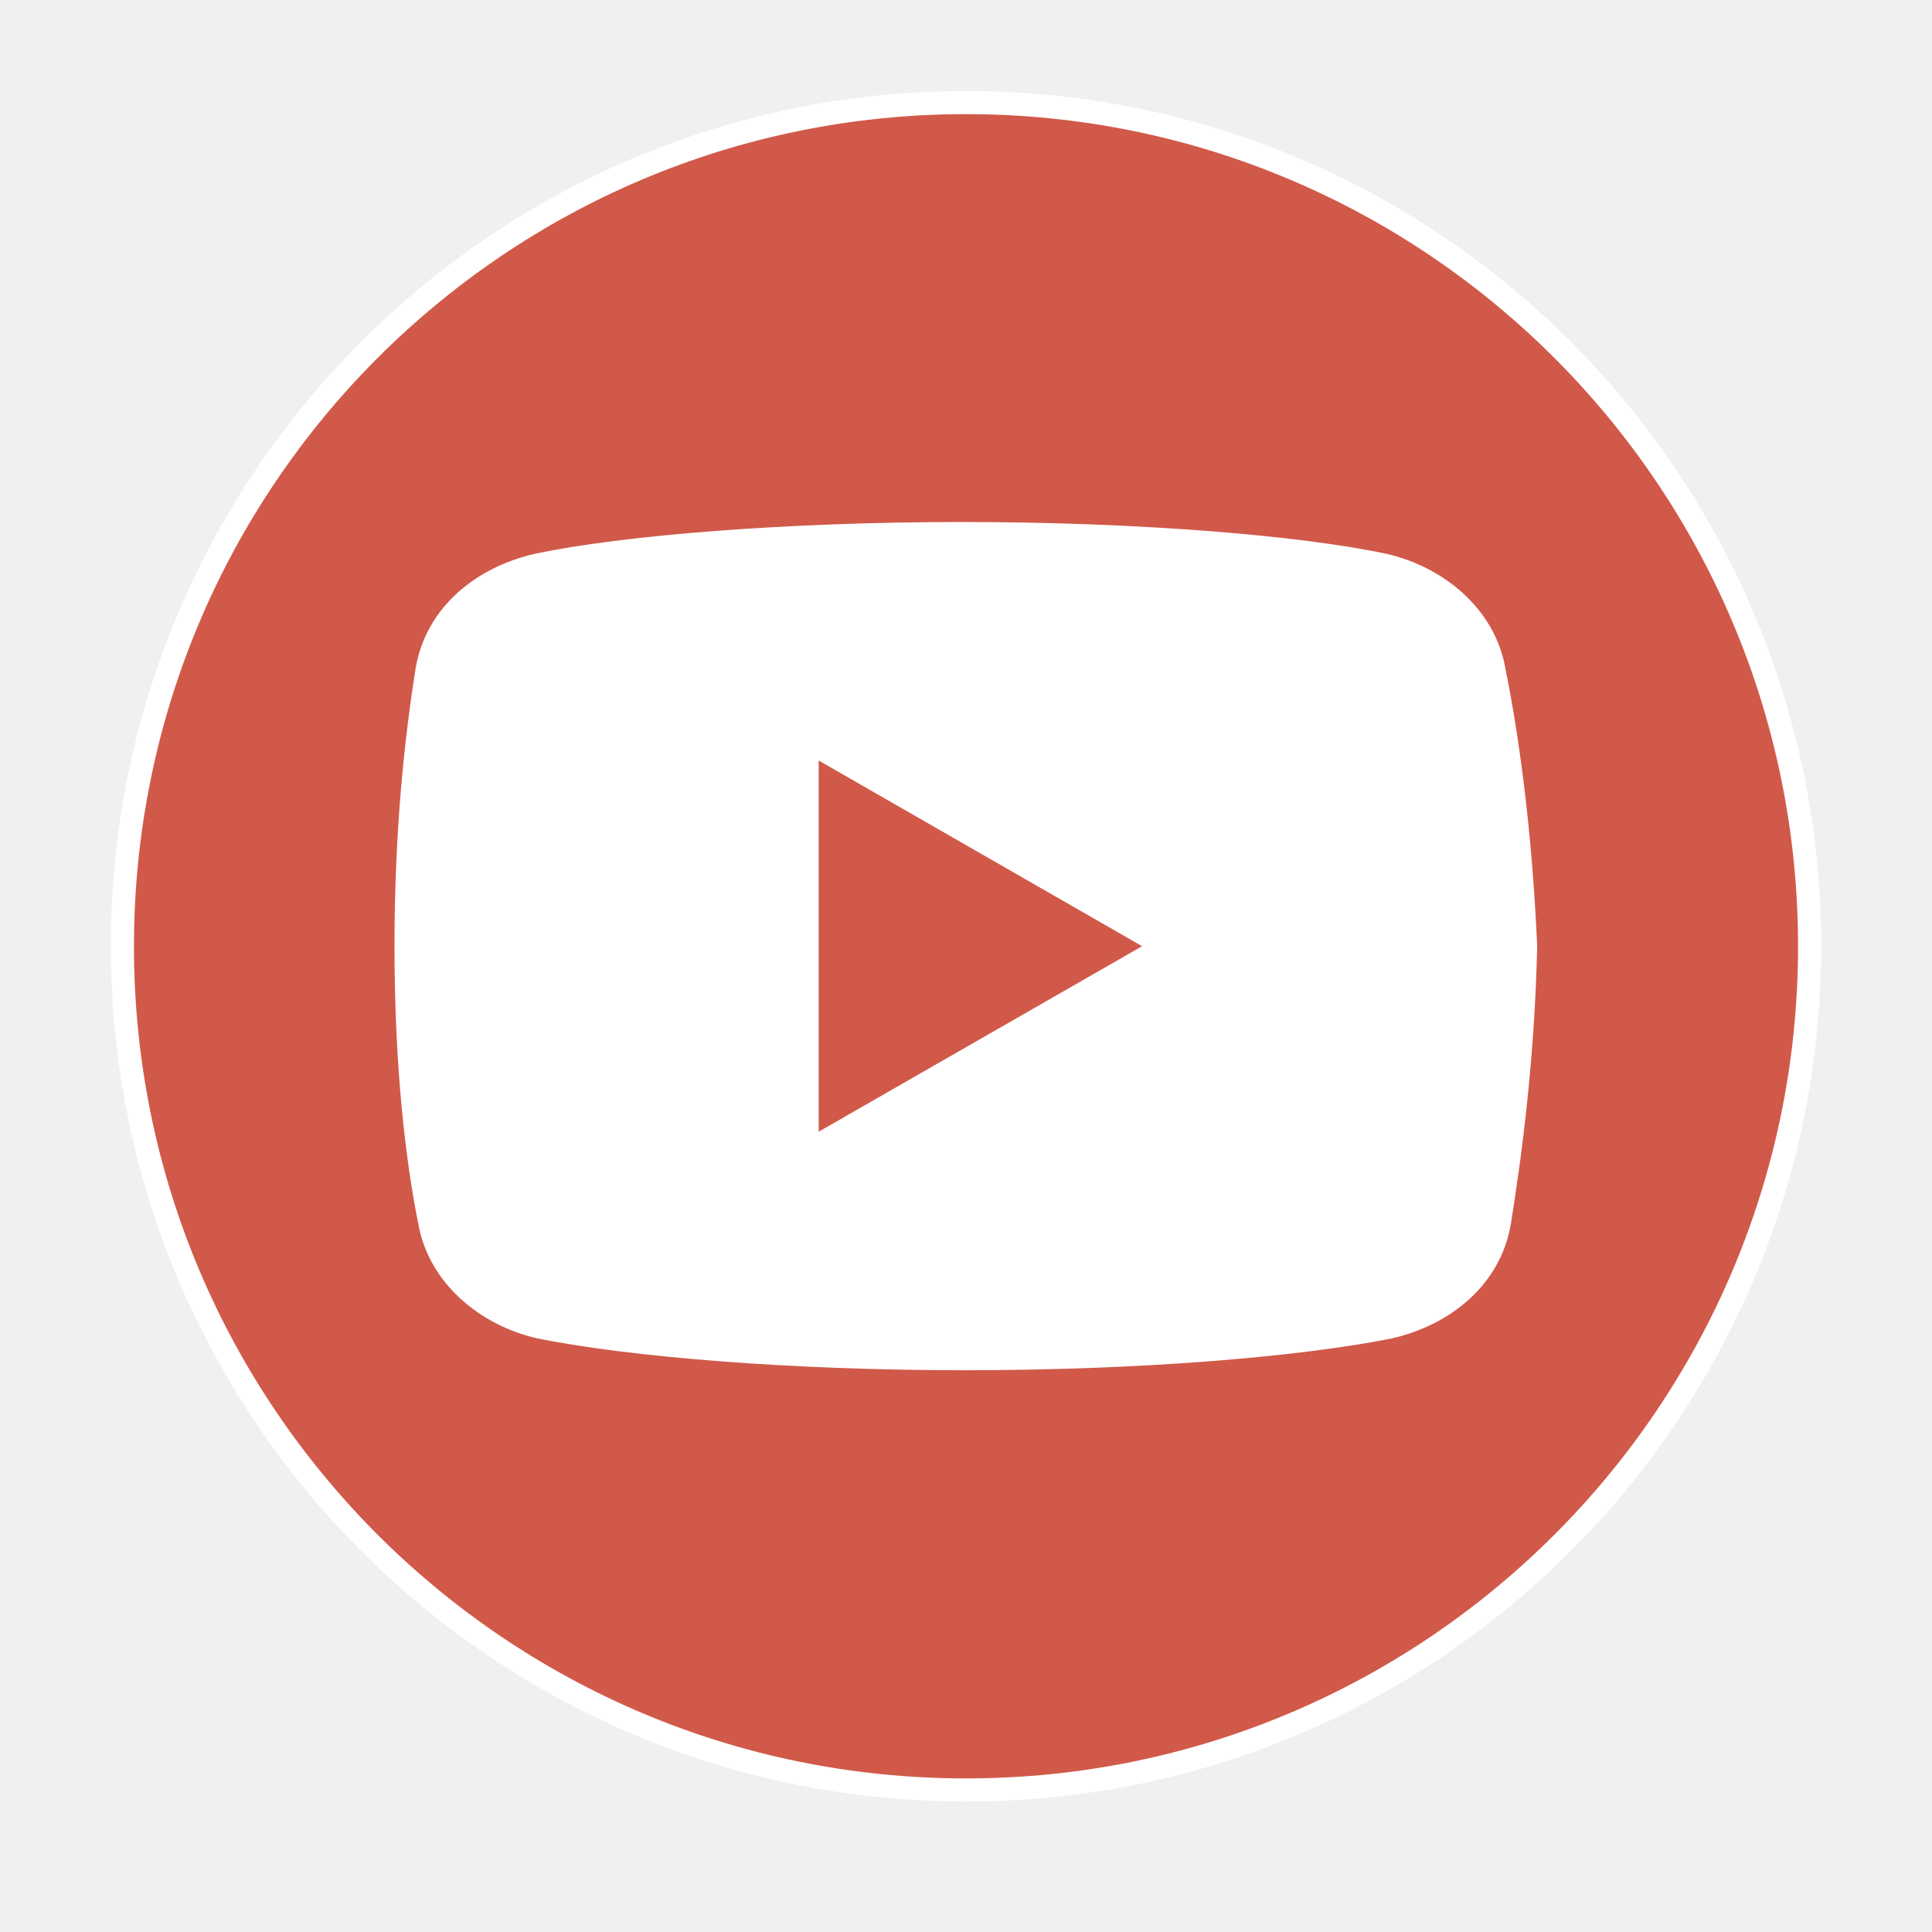
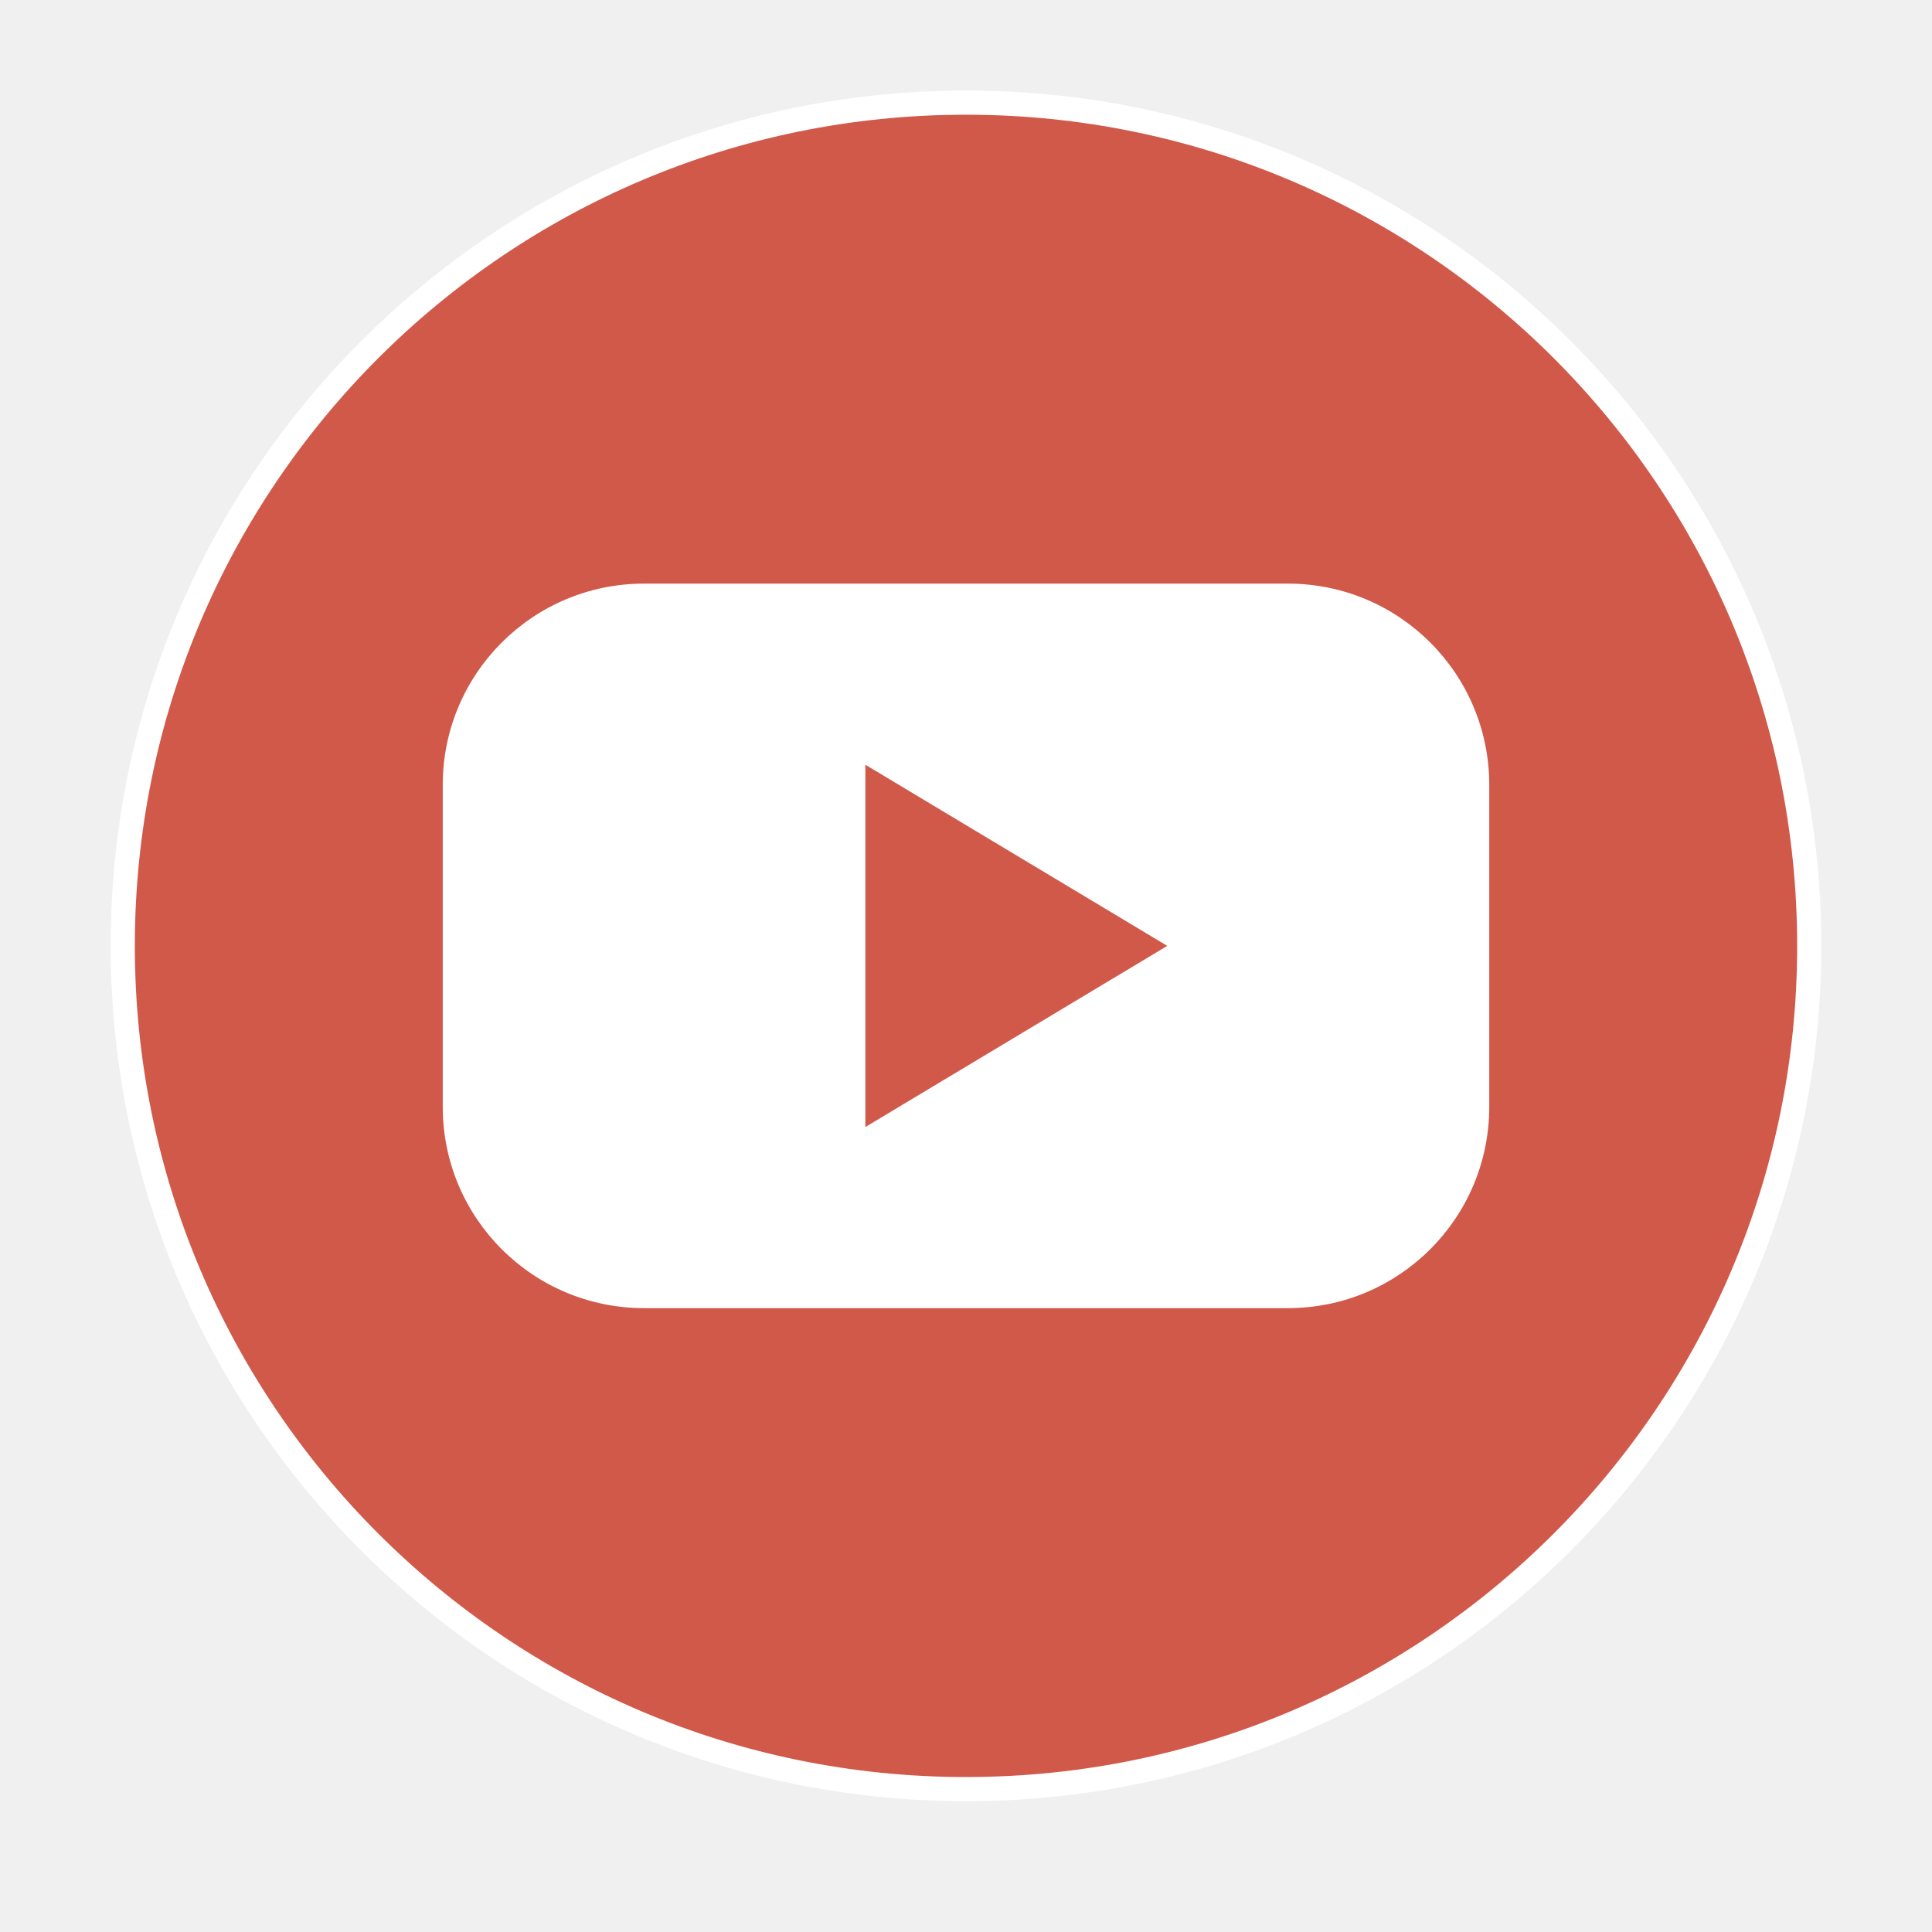
- <svg xmlns="http://www.w3.org/2000/svg" width="64" zoomAndPan="magnify" viewBox="0 0 48 48" height="64" preserveAspectRatio="xMidYMid meet" version="1.0">
-   <defs>
-     <clipPath id="9f994f9c50">
-       <path d="M 2.754 2.262 L 45.246 2.262 L 45.246 44.758 L 2.754 44.758 Z M 2.754 2.262 " clip-rule="nonzero" />
-     </clipPath>
-     <clipPath id="b6b24c8f93">
-       <path d="M 24 2.262 C 12.266 2.262 2.754 11.777 2.754 23.512 C 2.754 35.246 12.266 44.758 24 44.758 C 35.734 44.758 45.246 35.246 45.246 23.512 C 45.246 11.777 35.734 2.262 24 2.262 Z M 24 2.262 " clip-rule="nonzero" />
-     </clipPath>
-     <clipPath id="03c2446db8">
-       <path d="M 3.297 2.809 L 44.703 2.809 L 44.703 44.211 L 3.297 44.211 Z M 3.297 2.809 " clip-rule="nonzero" />
-     </clipPath>
-     <clipPath id="d1a981c397">
-       <path d="M 24 2.836 C 12.582 2.836 3.328 12.094 3.328 23.512 C 3.328 34.93 12.582 44.184 24 44.184 C 35.418 44.184 44.672 34.93 44.672 23.512 C 44.672 12.094 35.418 2.836 24 2.836 Z M 24 2.836 " clip-rule="nonzero" />
-     </clipPath>
-     <clipPath id="0747366b3b">
-       <path d="M 4.352 3.863 L 43.648 3.863 L 43.648 43.156 L 4.352 43.156 Z M 4.352 3.863 " clip-rule="nonzero" />
-     </clipPath>
-     <clipPath id="7a5322b3c2">
-       <path d="M 24 3.871 C 13.152 3.871 4.363 12.664 4.363 23.512 C 4.363 34.355 13.152 43.148 24 43.148 C 34.848 43.148 43.637 34.355 43.637 23.512 C 43.637 12.664 34.848 3.871 24 3.871 Z M 24 3.871 " clip-rule="nonzero" />
-     </clipPath>
-     <clipPath id="6ab2ddbfa3">
-       <path d="M 9.801 12.949 L 38.457 12.949 L 38.457 34.258 L 9.801 34.258 Z M 9.801 12.949 " clip-rule="nonzero" />
-     </clipPath>
-   </defs>
-   <g clip-path="url(#9f994f9c50)">
-     <g clip-path="url(#b6b24c8f93)">
-       <path fill="#ffffff" d="M 2.754 2.262 L 45.246 2.262 L 45.246 44.758 L 2.754 44.758 Z M 2.754 2.262 " fill-opacity="1" fill-rule="nonzero" />
-     </g>
-   </g>
-   <g clip-path="url(#03c2446db8)">
-     <g clip-path="url(#d1a981c397)">
-       <path fill="#d15949" d="M 2.754 2.262 L 45.246 2.262 L 45.246 44.758 L 2.754 44.758 Z M 2.754 2.262 " fill-opacity="1" fill-rule="nonzero" />
-     </g>
-   </g>
-   <g clip-path="url(#0747366b3b)">
-     <g clip-path="url(#7a5322b3c2)">
-       <path fill="#d15949" d="M 2.754 2.262 L 45.246 2.262 L 45.246 44.758 L 2.754 44.758 Z M 2.754 2.262 " fill-opacity="1" fill-rule="nonzero" />
-     </g>
-   </g>
-   <g clip-path="url(#6ab2ddbfa3)">
-     <path fill="#ffffff" d="M 37.398 16.59 C 37.137 15.141 35.887 14.086 34.438 13.758 C 32.266 13.297 28.246 12.969 23.898 12.969 C 19.551 12.969 15.469 13.297 13.293 13.758 C 11.844 14.086 10.594 15.074 10.328 16.59 C 10.066 18.238 9.801 20.543 9.801 23.508 C 9.801 26.469 10.066 28.777 10.395 30.422 C 10.66 31.871 11.91 32.926 13.359 33.254 C 15.664 33.715 19.617 34.043 23.965 34.043 C 28.312 34.043 32.266 33.715 34.57 33.254 C 36.02 32.926 37.27 31.938 37.535 30.422 C 37.797 28.777 38.125 26.402 38.191 23.508 C 38.059 20.543 37.73 18.238 37.398 16.59 Z M 20.34 28.117 L 20.34 18.895 L 28.375 23.508 Z M 20.34 28.117 " fill-opacity="1" fill-rule="nonzero" />
+ <svg xmlns="http://www.w3.org/2000/svg" viewBox="0 0 48 48" width="64" height="64">
+   <circle cx="24" cy="23.5" r="20.95" fill="#d15949" stroke="#ffffff" stroke-width="0.6" />
+   <g transform="translate(24 23.5) scale(1) translate(-24 -24)">
+     <rect x="11" y="15" width="26" height="18" rx="5" fill="#ffffff" />
+     <path d="M21.5 19.5v9l7.5-4.5Z" fill="#d15949" />
  </g>
</svg>
